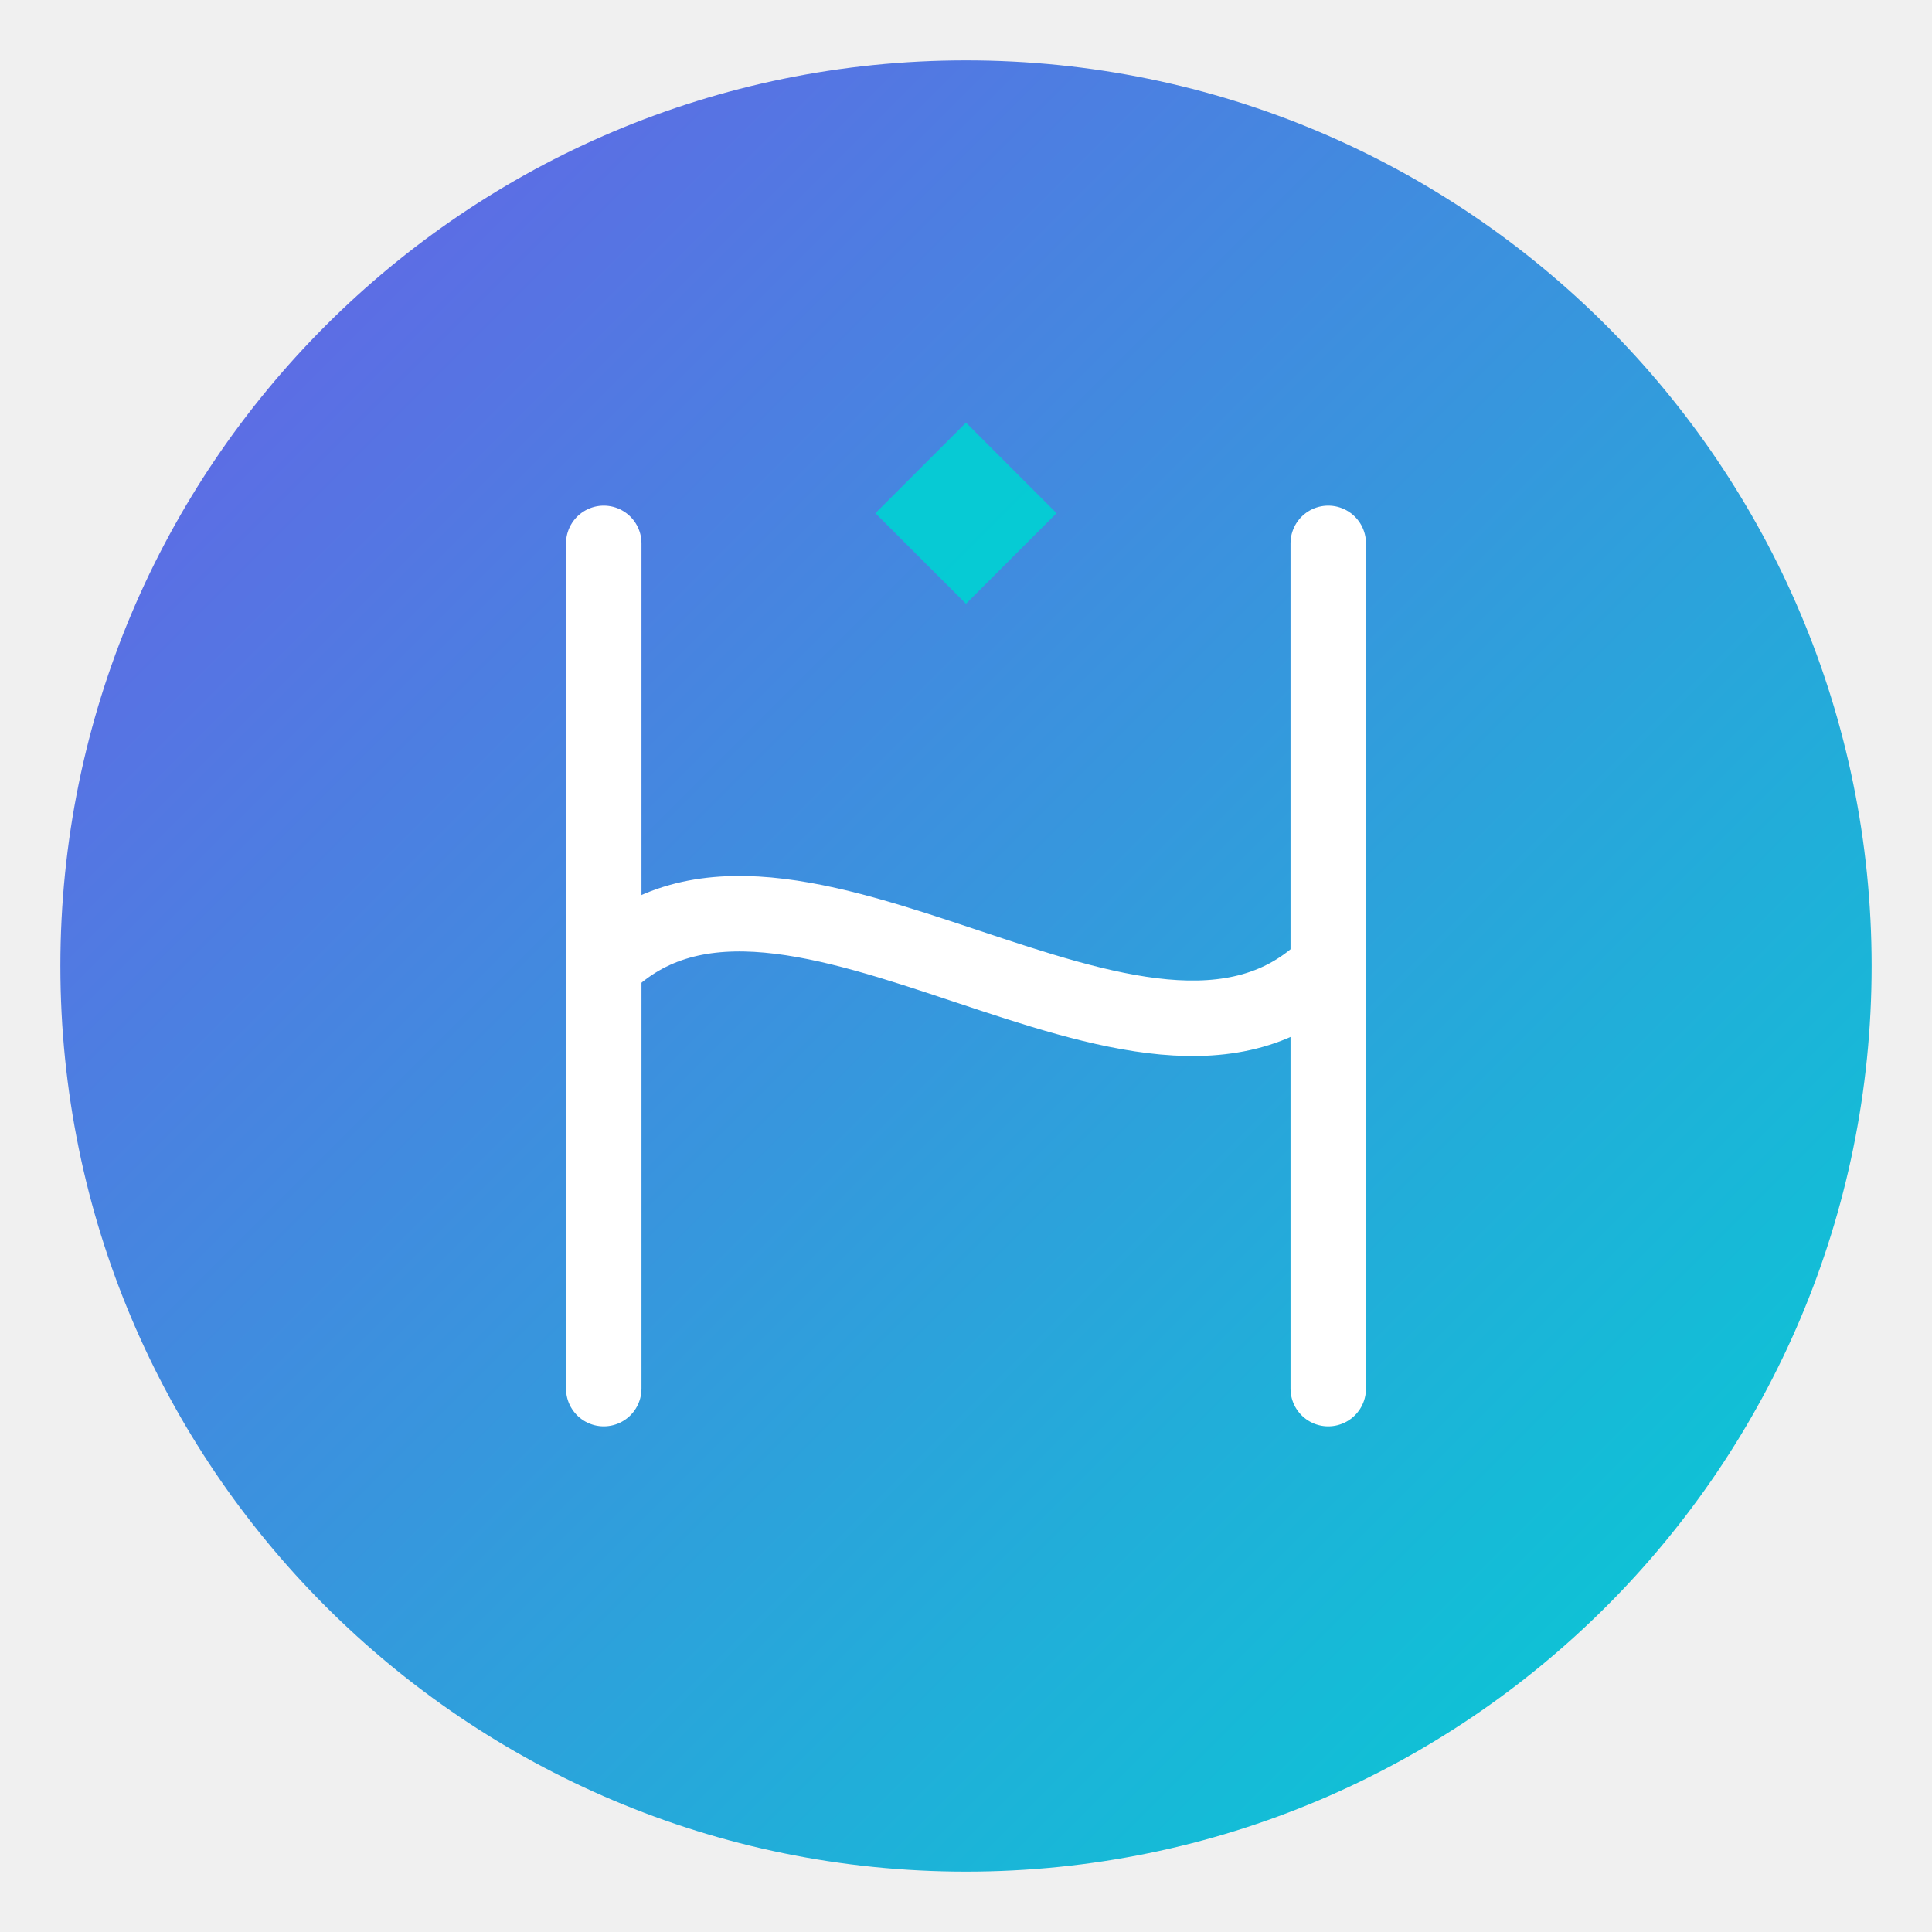
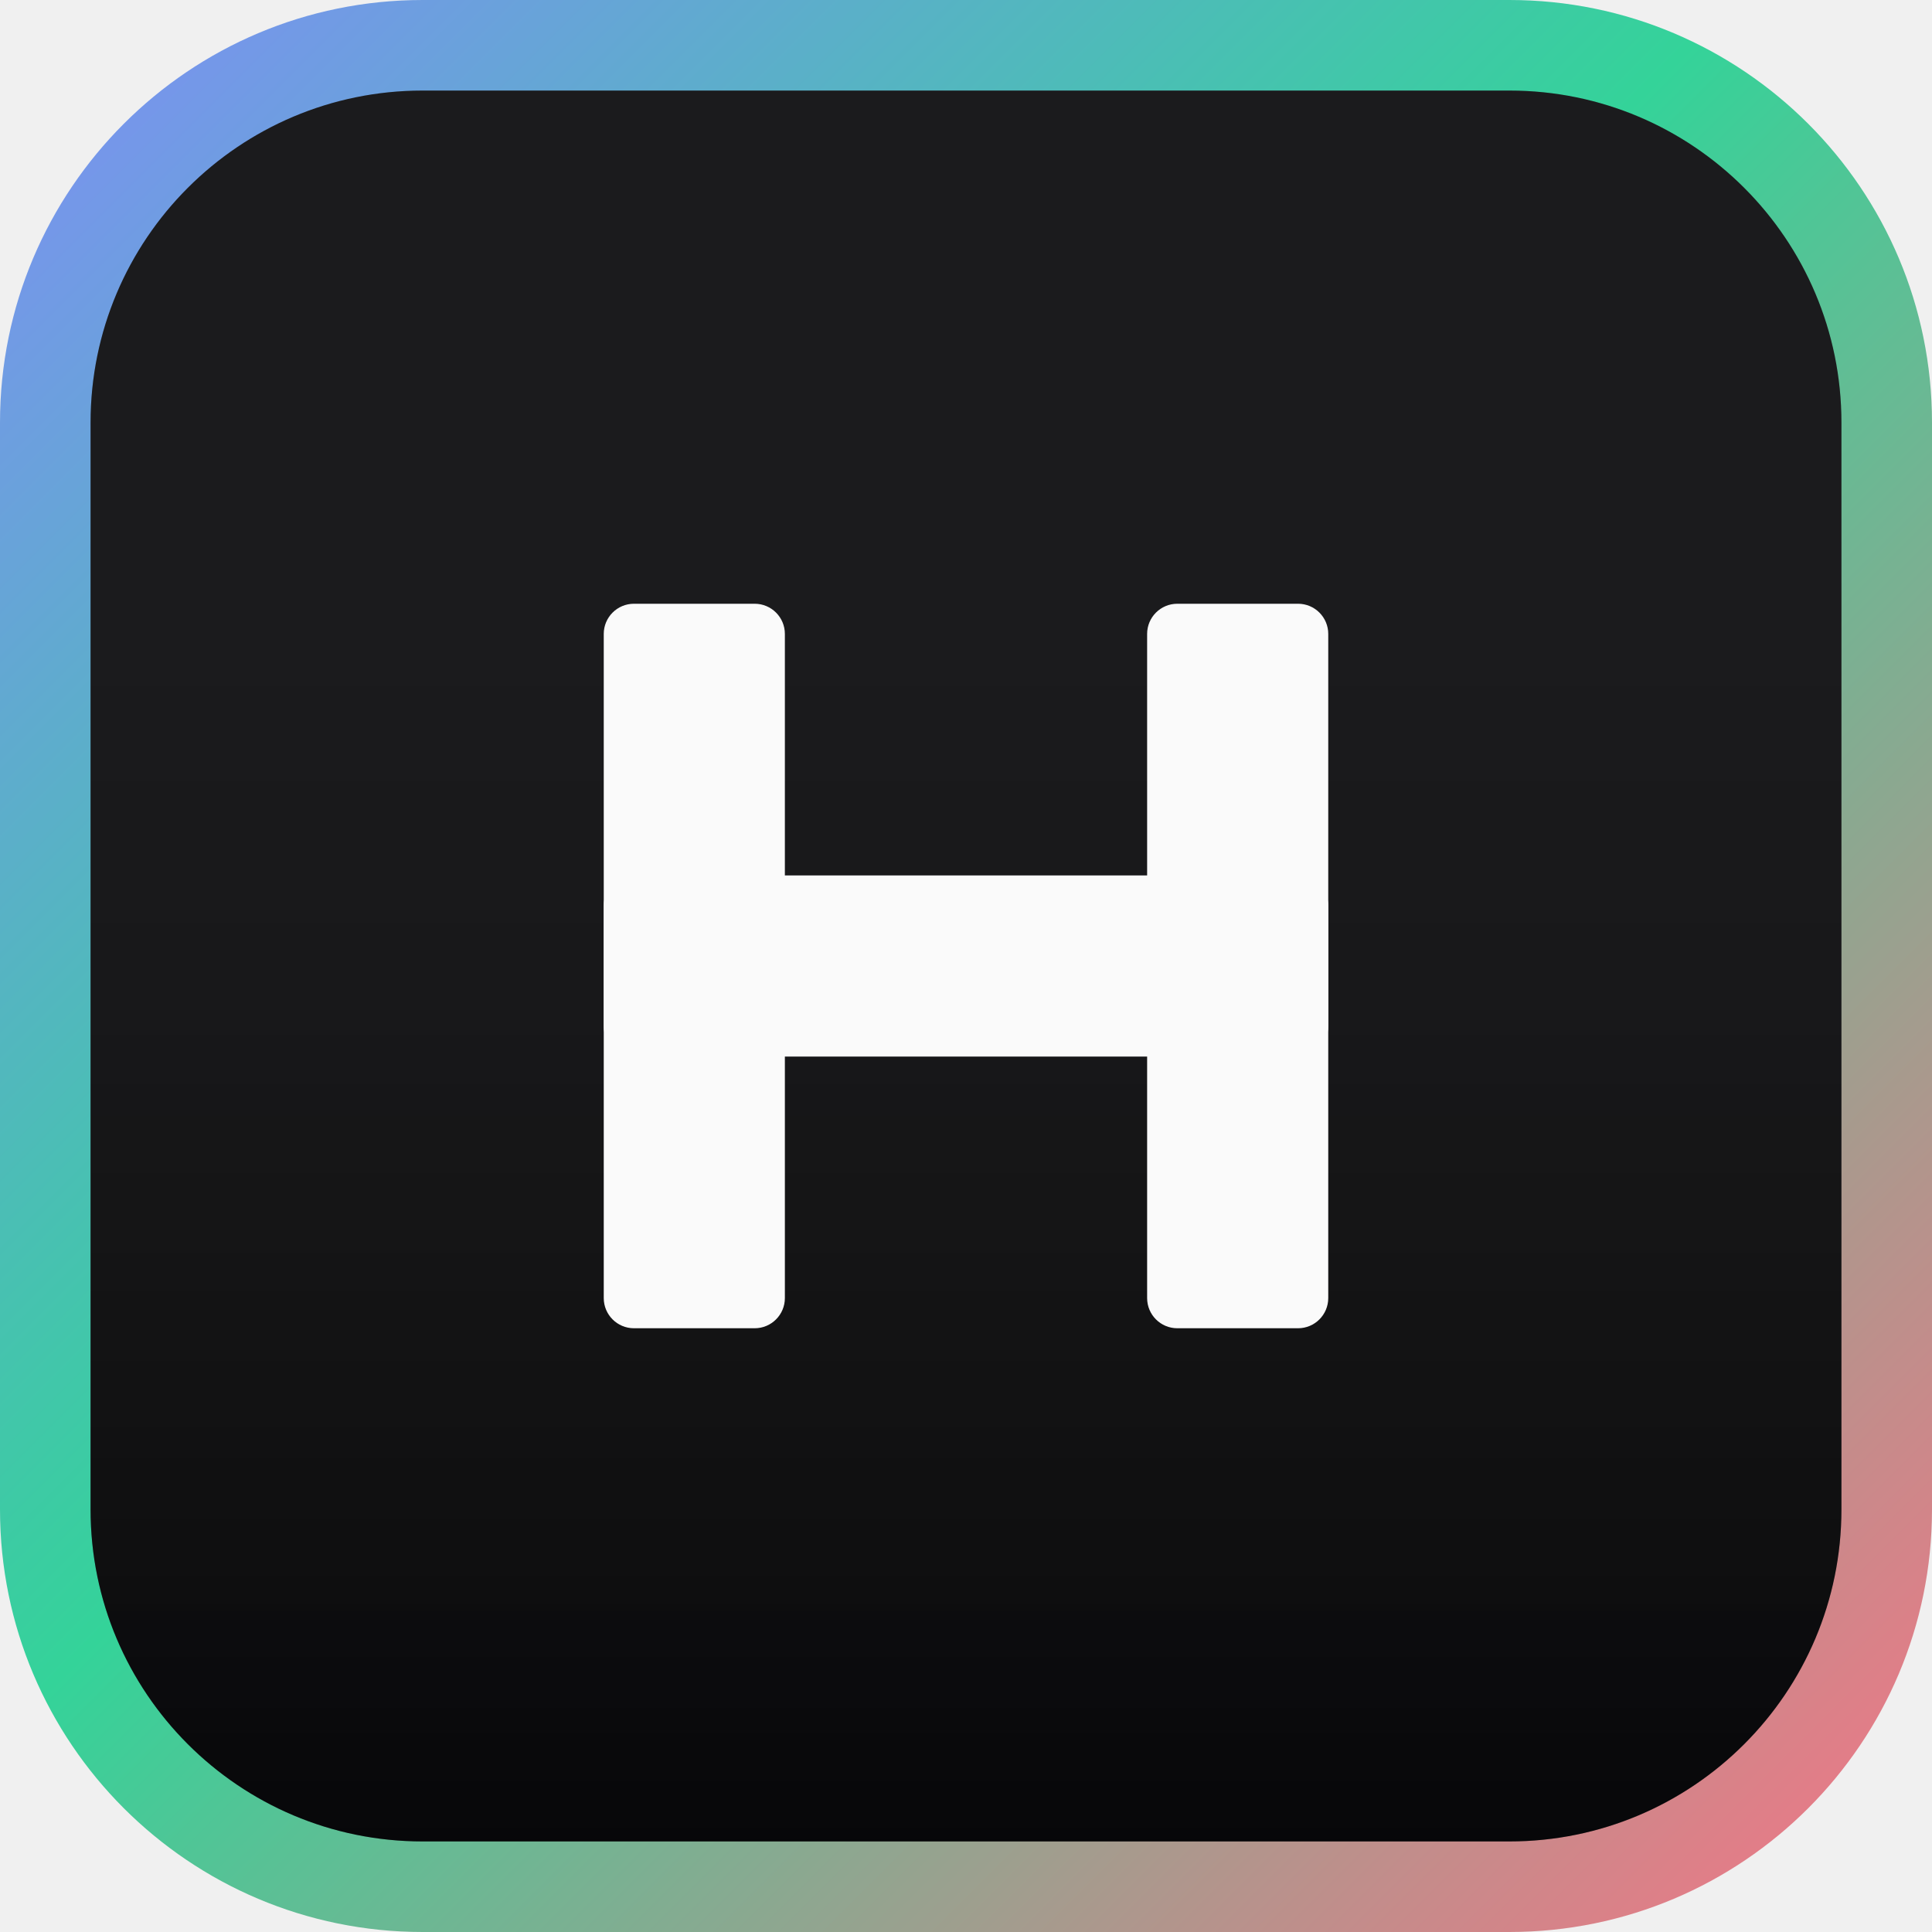
<svg xmlns="http://www.w3.org/2000/svg" viewBox="0 0 128 128" width="128" height="128">
  <defs>
-     <linearGradient id="grad" x1="0%" y1="0%" x2="100%" y2="100%">
-       <stop offset="0%" style="stop-color:#6C5CE7;stop-opacity:1" />
-       <stop offset="100%" style="stop-color:#00D2D3;stop-opacity:1" />
+     <linearGradient id="harnessa-ring" x1="0%" y1="0%" x2="100%" y2="100%">
+       <stop offset="0%" stop-color="#818cf8" />
+       <stop offset="45%" stop-color="#34d399" />
+       <stop offset="100%" stop-color="#fb7185" />
+     </linearGradient>
+     <linearGradient id="harnessa-seam" x1="50%" y1="0%" x2="50%" y2="100%">
+       <stop offset="0%" stop-color="#ffffff" stop-opacity="0.12" />
+       <stop offset="100%" stop-color="#000000" stop-opacity="0.30" />
    </linearGradient>
  </defs>
-   <circle cx="64" cy="64" r="60" fill="url(#grad)" />
-   <g fill="none" stroke="#FFFFFF" stroke-width="5" stroke-linecap="round" stroke-linejoin="round">
-     <line x1="40" y1="36" x2="40" y2="92" />
-     <line x1="88" y1="36" x2="88" y2="92" />
-     <path d="M40 64 C52 52, 76 76, 88 64" />
+   <rect x="0" y="0" width="128" height="128" rx="28" ry="28" fill="url(#harnessa-ring)" />
+   <rect x="6" y="6" width="116" height="116" rx="22" ry="22" fill="#09090b" />
+   <rect x="6" y="6" width="116" height="116" rx="22" ry="22" fill="url(#harnessa-seam)" opacity="0.6" />
+   <g fill="#fafafa">
+     <rect x="40" y="40" width="12" height="48" rx="2" />
+     <rect x="76" y="40" width="12" height="48" rx="2" />
+     <rect x="40" y="58" width="48" height="12" rx="2" />
  </g>
-   <polygon points="64,28 70,34 64,40 58,34" fill="#00D2D3" opacity="0.9" />
</svg>
